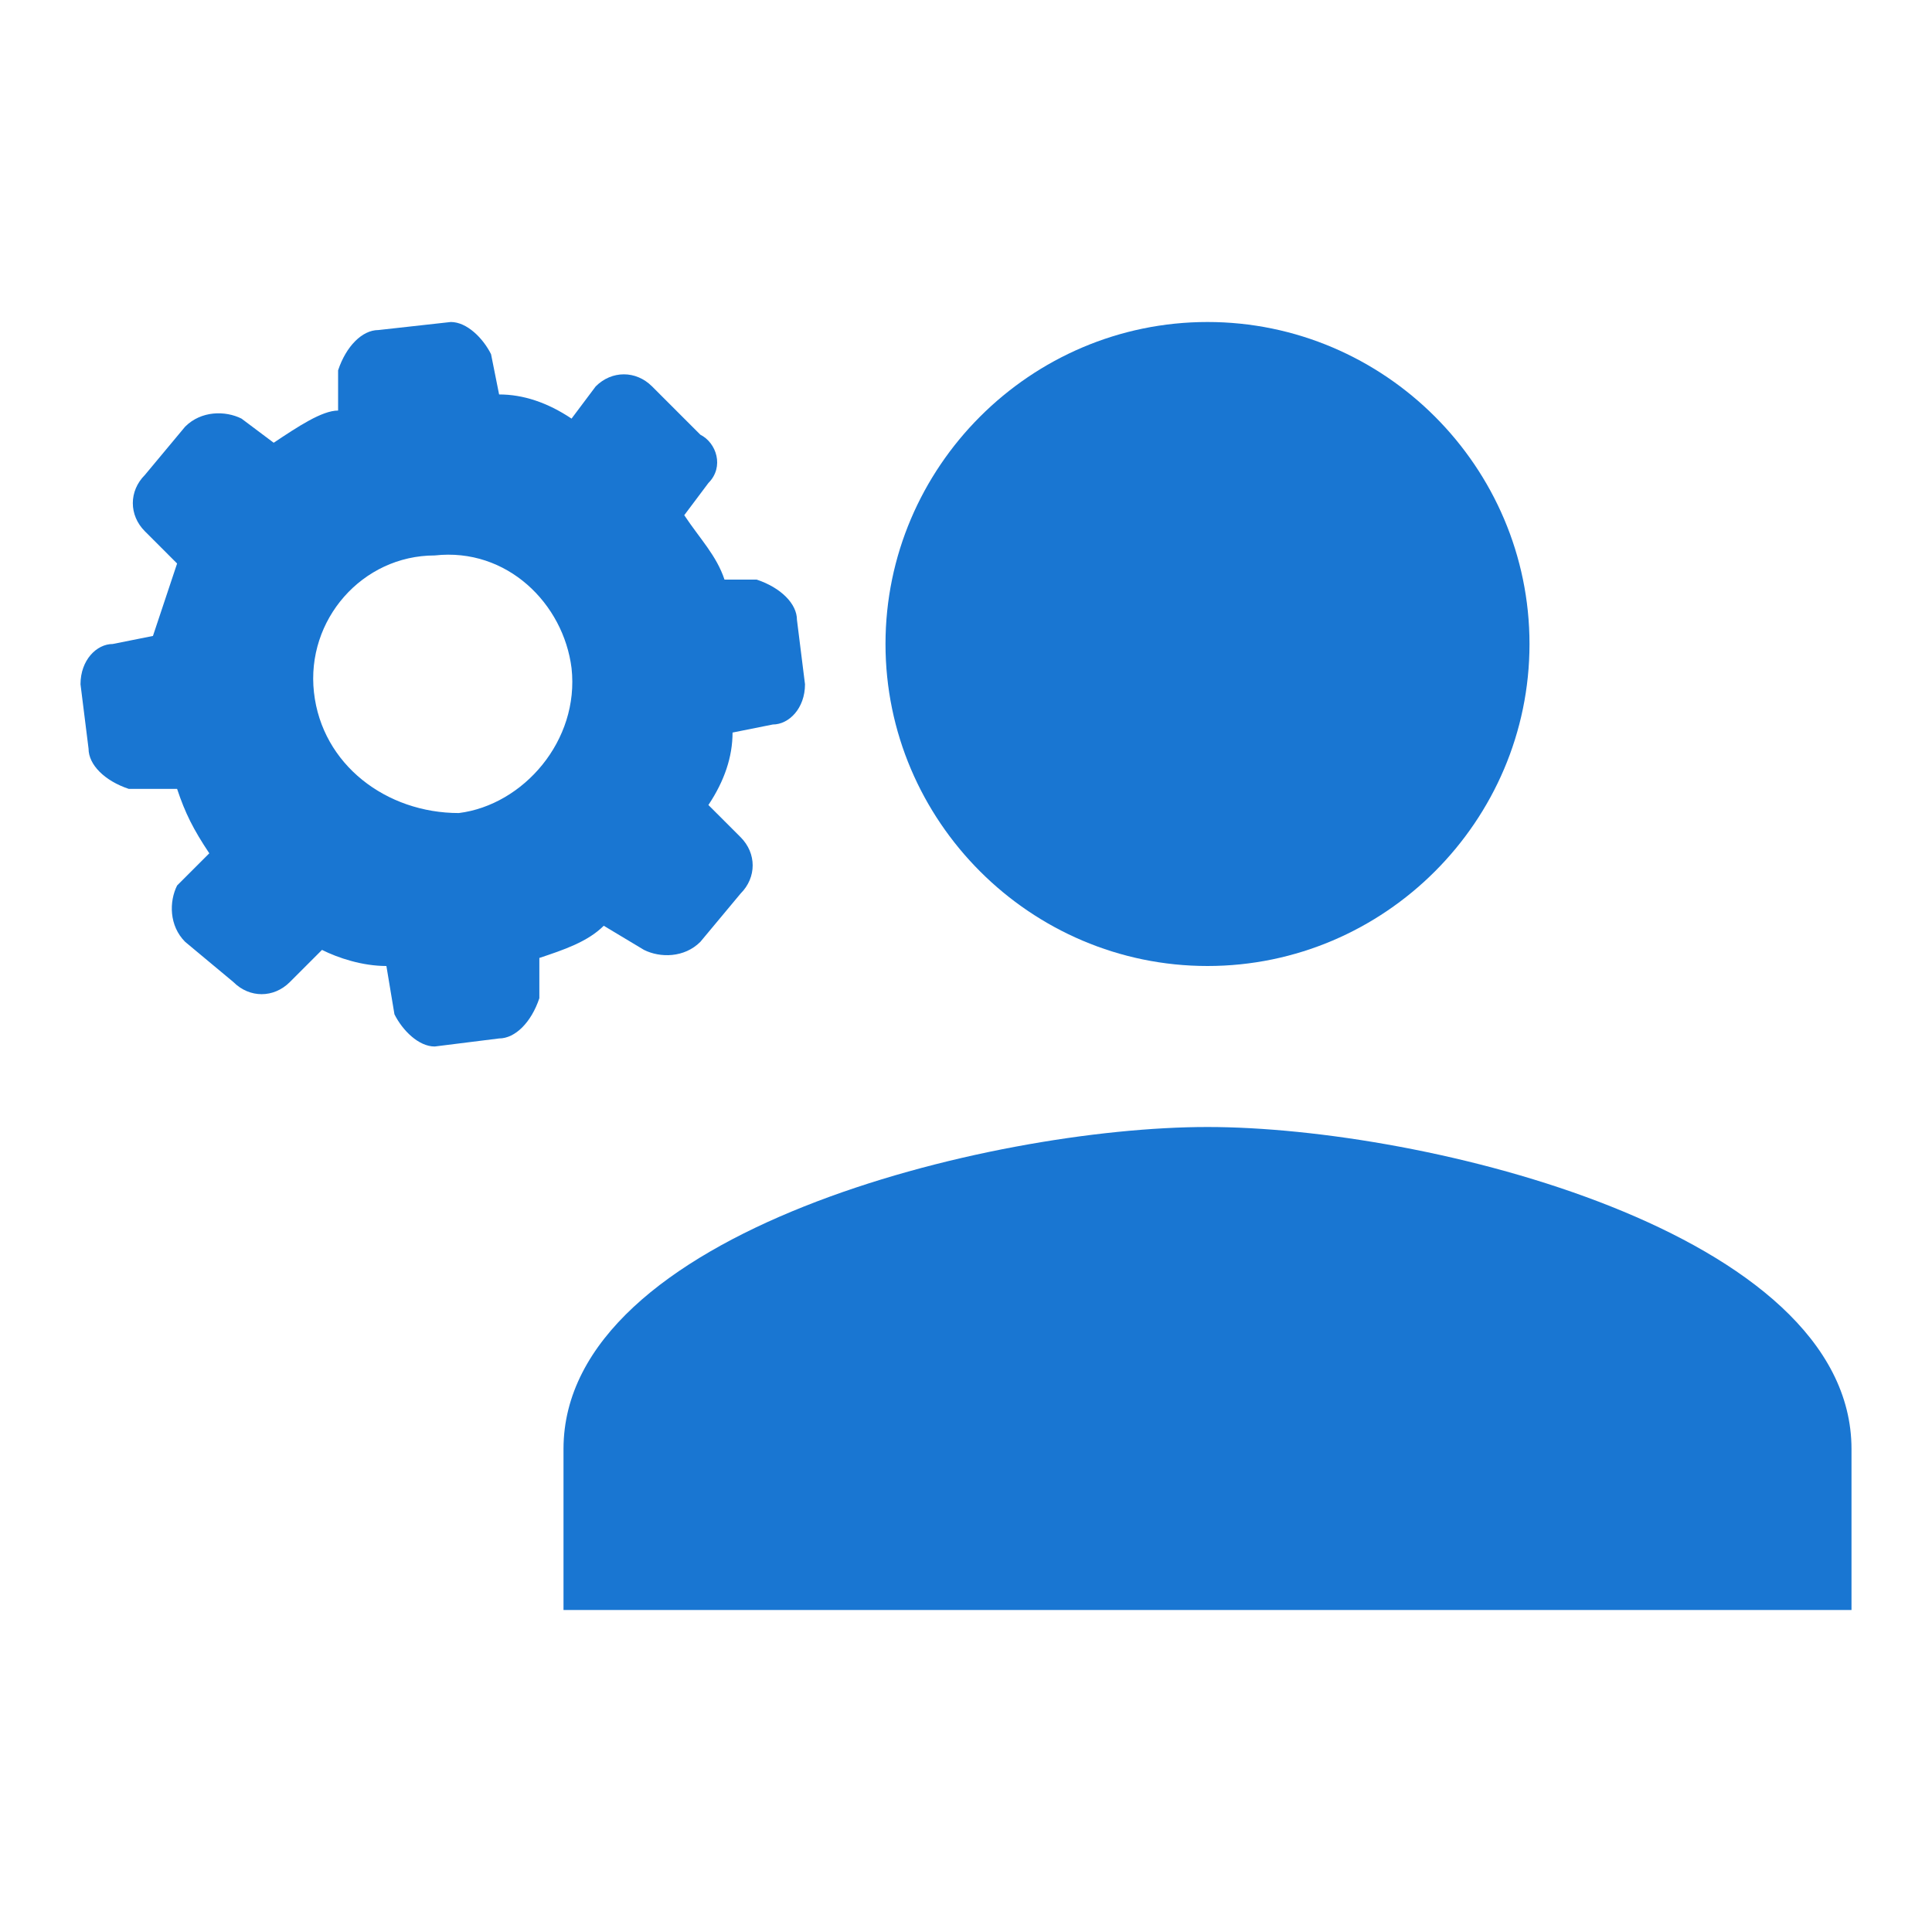
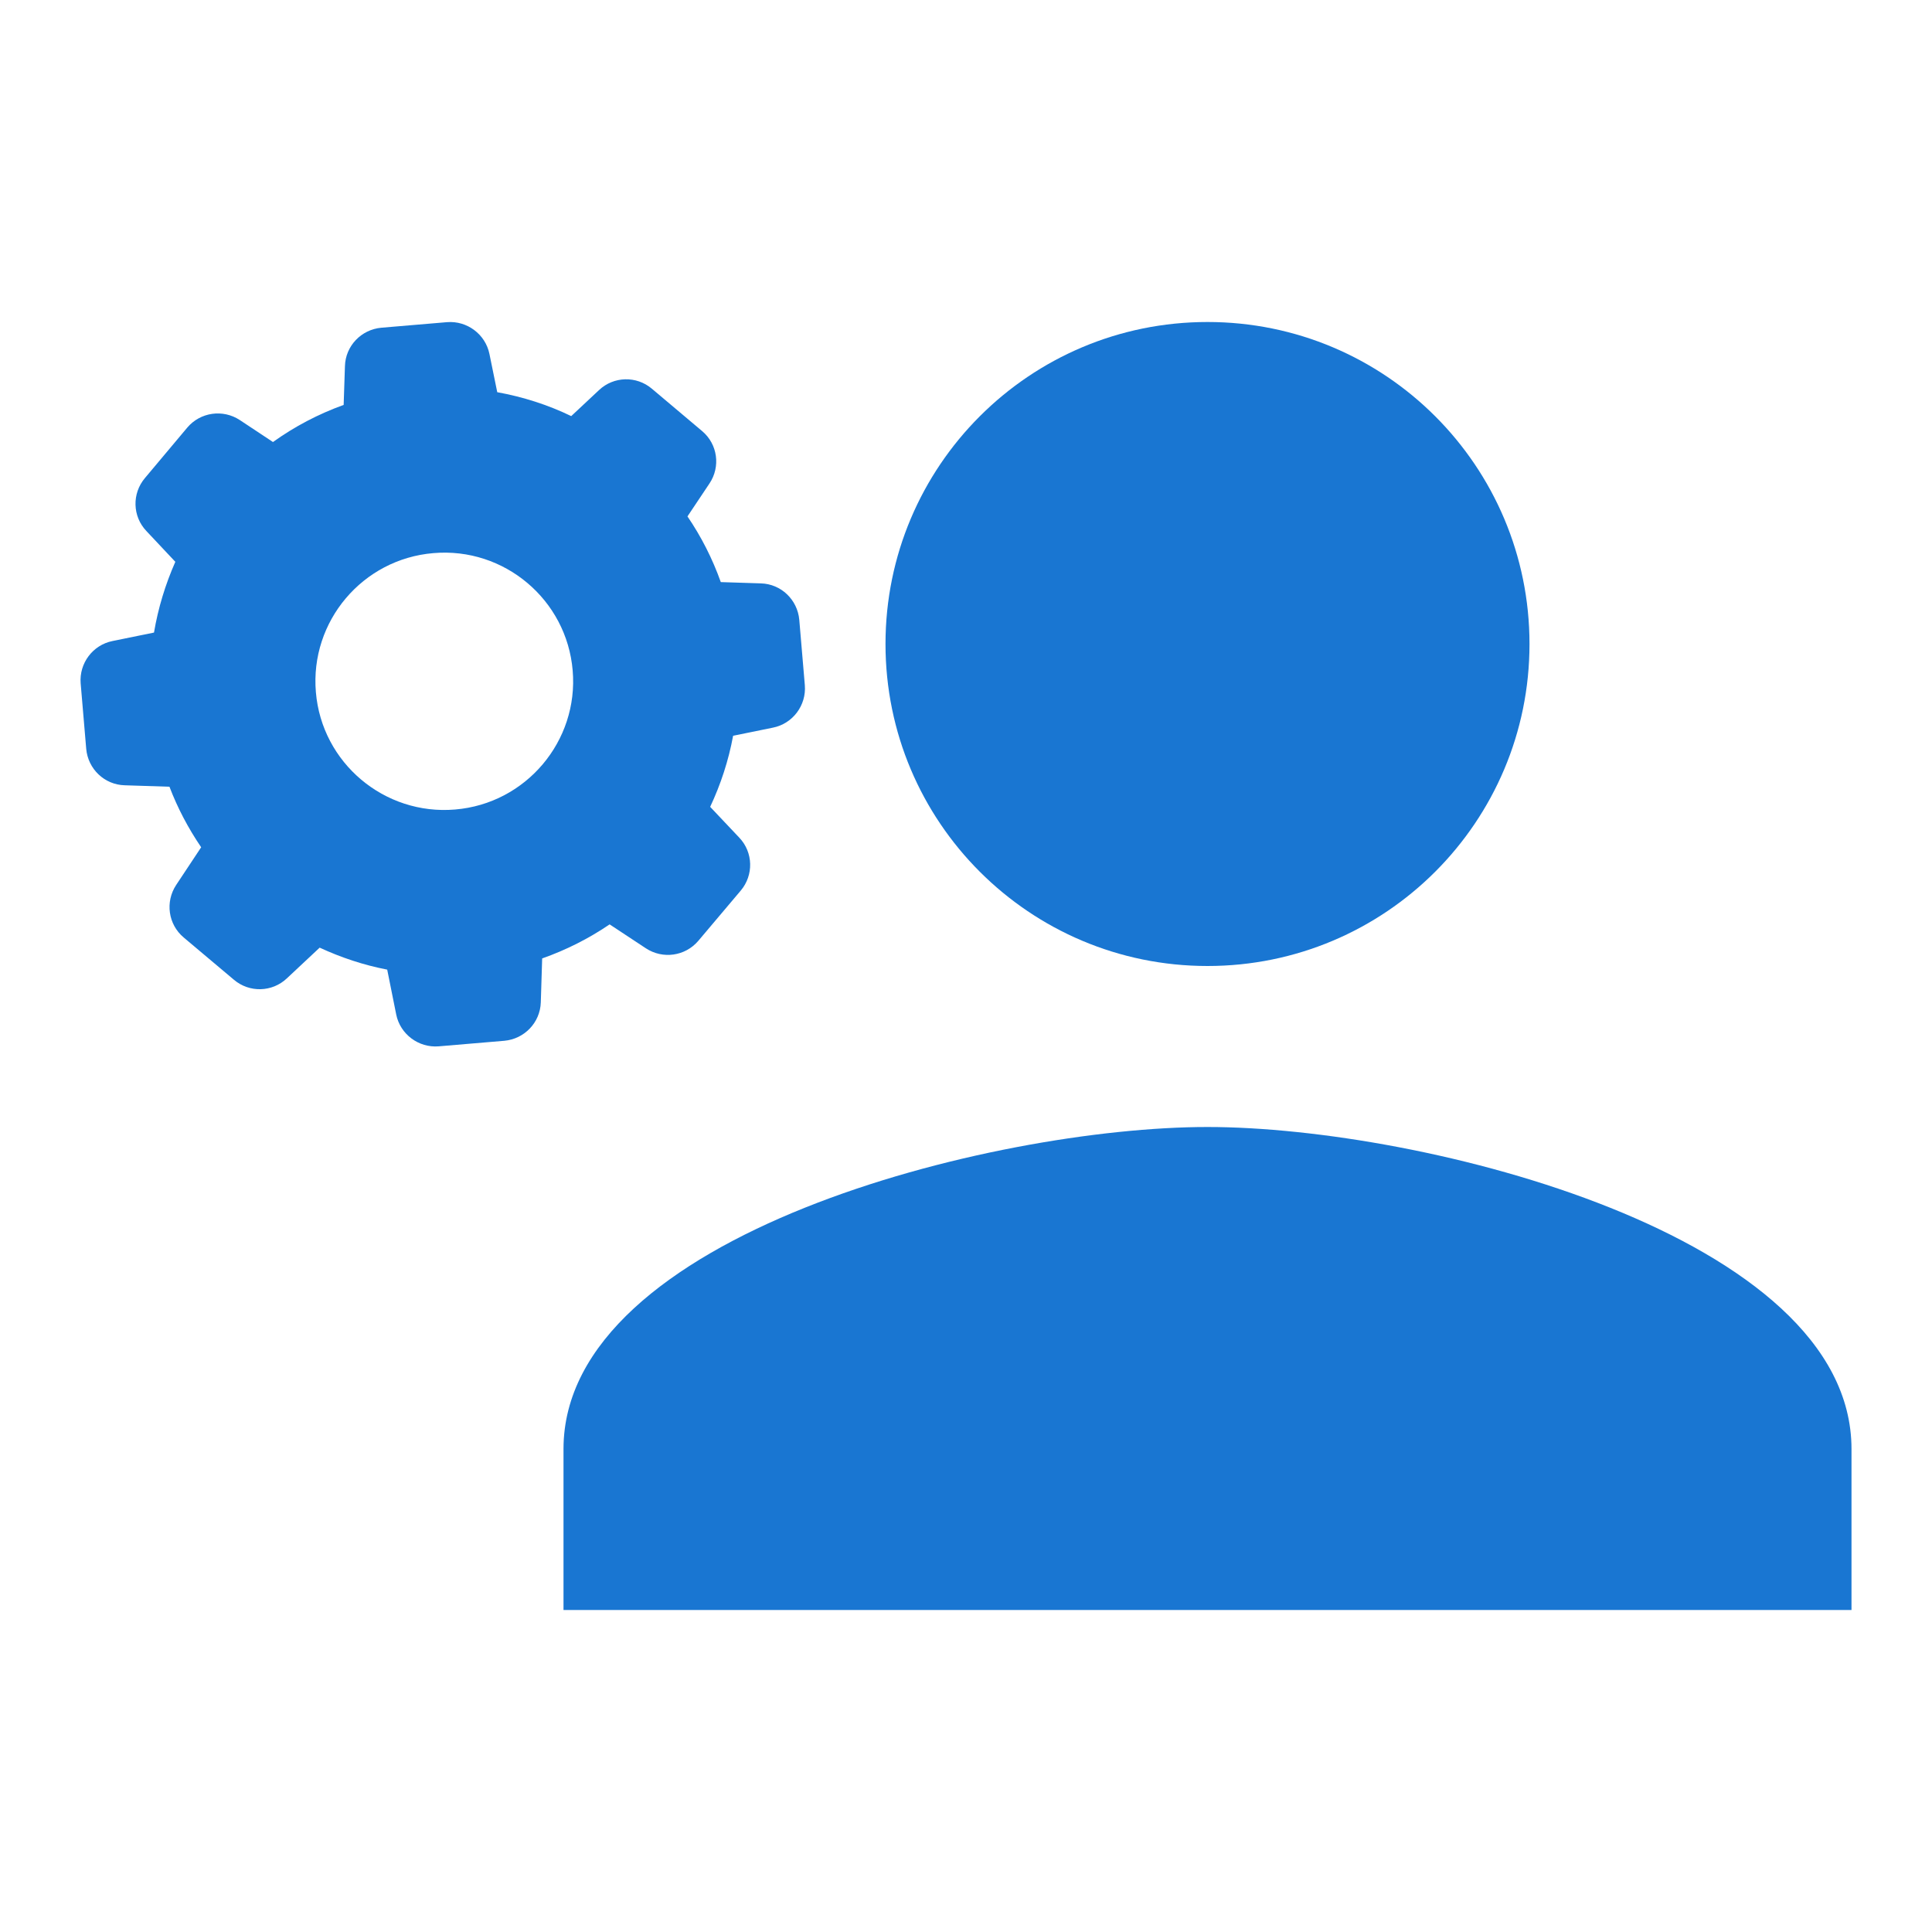
- <svg xmlns="http://www.w3.org/2000/svg" version="1.1" id="Layer_1" x="0px" y="0px" viewBox="0 0 24 24" style="enable-background:new 0 0 24 24;" xml:space="preserve">
-   <style type="text/css">
- 	.st0{fill:#1976D2;}
- </style>
-   <path class="st0" d="M15,12c2.2,0,4-1.8,4-4s-1.8-4-4-4s-4,1.8-4,4S12.8,12,15,12z M15,14c-2.7,0-8,1.3-8,4v2h16v-2  C23,15.3,17.7,14,15,14z" />
-   <path class="st0" d="M8.7,5.4L8.1,4.8c-0.2-0.2-0.5-0.2-0.7,0L7.1,5.2C6.8,5,6.5,4.9,6.2,4.9L6.1,4.4C6,4.2,5.8,4,5.6,4L4.7,4.1  c-0.2,0-0.4,0.2-0.5,0.5l0,0.5C4,5.1,3.7,5.3,3.4,5.5L3,5.2C2.8,5.1,2.5,5.1,2.3,5.3L1.8,5.9c-0.2,0.2-0.2,0.5,0,0.7L2.2,7  C2.1,7.3,2,7.6,1.9,7.9L1.4,8C1.2,8,1,8.2,1,8.5l0.1,0.8c0,0.2,0.2,0.4,0.5,0.5l0.6,0c0.1,0.3,0.2,0.5,0.4,0.8L2.2,11  c-0.1,0.2-0.1,0.5,0.1,0.7l0.6,0.5c0.2,0.2,0.5,0.2,0.7,0L4,11.8C4.2,11.9,4.5,12,4.8,12l0.1,0.6C5,12.8,5.2,13,5.4,13l0.8-0.1  c0.2,0,0.4-0.2,0.5-0.5l0-0.5c0.3-0.1,0.6-0.2,0.8-0.4L8,11.8c0.2,0.1,0.5,0.1,0.7-0.1l0.5-0.6c0.2-0.2,0.2-0.5,0-0.7L8.8,10  C9,9.7,9.1,9.4,9.1,9.1L9.6,9C9.8,9,10,8.8,10,8.5L9.9,7.7c0-0.2-0.2-0.4-0.5-0.5L9,7.2C8.9,6.9,8.7,6.7,8.5,6.4L8.8,6  C9,5.8,8.9,5.5,8.7,5.4z M5.7,10.1C4.8,10.1,4,9.5,3.9,8.6C3.8,7.7,4.5,6.9,5.4,6.9C6.3,6.8,7,7.5,7.1,8.3C7.2,9.2,6.5,10,5.7,10.1z  " />
+ <svg xmlns="http://www.w3.org/2000/svg" width="24" height="24" viewBox="0 0 24 24" fill="none">
+   <g id="Techuser-Dark-Blue">
+     <g id="Group">
+       <path id="Vector" d="M15 12C17.21 12 19 10.21 19 8C19 5.79 17.21 4 15 4C12.79 4 11 5.79 11 8C11 10.21 12.79 12 15 12ZM15 14C12.33 14 7 15.34 7 18V20H23V18C23 15.34 17.67 14 15 14Z" fill="#1976D2" />
+       <path id="Vector_2" d="M8.722 5.355L8.098 4.829C7.906 4.666 7.623 4.674 7.441 4.846L7.096 5.169C6.805 5.028 6.496 4.93 6.177 4.872L6.08 4.397C6.03 4.152 5.802 3.982 5.553 4.002L4.738 4.071C4.489 4.093 4.292 4.296 4.285 4.548L4.269 5.03C3.956 5.143 3.66 5.298 3.391 5.491L2.979 5.218C2.769 5.08 2.489 5.12 2.327 5.311L1.8 5.939C1.638 6.131 1.645 6.414 1.818 6.596L2.178 6.979C2.054 7.26 1.964 7.555 1.913 7.858L1.398 7.963C1.152 8.012 0.982 8.24 1.002 8.489L1.071 9.302C1.093 9.552 1.297 9.748 1.548 9.755L2.105 9.773C2.206 10.038 2.339 10.29 2.499 10.525L2.188 10.994C2.05 11.204 2.089 11.483 2.281 11.645L2.906 12.171C3.098 12.334 3.381 12.326 3.563 12.154L3.971 11.772C4.239 11.896 4.52 11.989 4.81 12.045L4.922 12.603C4.972 12.848 5.2 13.018 5.449 12.998L6.264 12.929C6.513 12.907 6.71 12.704 6.718 12.452L6.735 11.906C7.033 11.801 7.314 11.659 7.573 11.483L8.023 11.78C8.233 11.918 8.512 11.879 8.675 11.687L9.202 11.063C9.364 10.871 9.357 10.588 9.184 10.406L8.822 10.023C8.954 9.742 9.051 9.445 9.107 9.14L9.602 9.039C9.848 8.99 10.018 8.762 9.998 8.513L9.929 7.7C9.907 7.45 9.703 7.254 9.452 7.247L8.954 7.231C8.851 6.942 8.713 6.669 8.54 6.415L8.812 6.008C8.954 5.798 8.915 5.517 8.722 5.355ZM5.654 10.056C4.774 10.131 3.997 9.476 3.924 8.598C3.849 7.719 4.504 6.944 5.384 6.871C6.264 6.795 7.04 7.45 7.114 8.329C7.189 9.207 6.533 9.983 5.654 10.056Z" fill="#1976D2" />
+     </g>
+   </g>
</svg>
